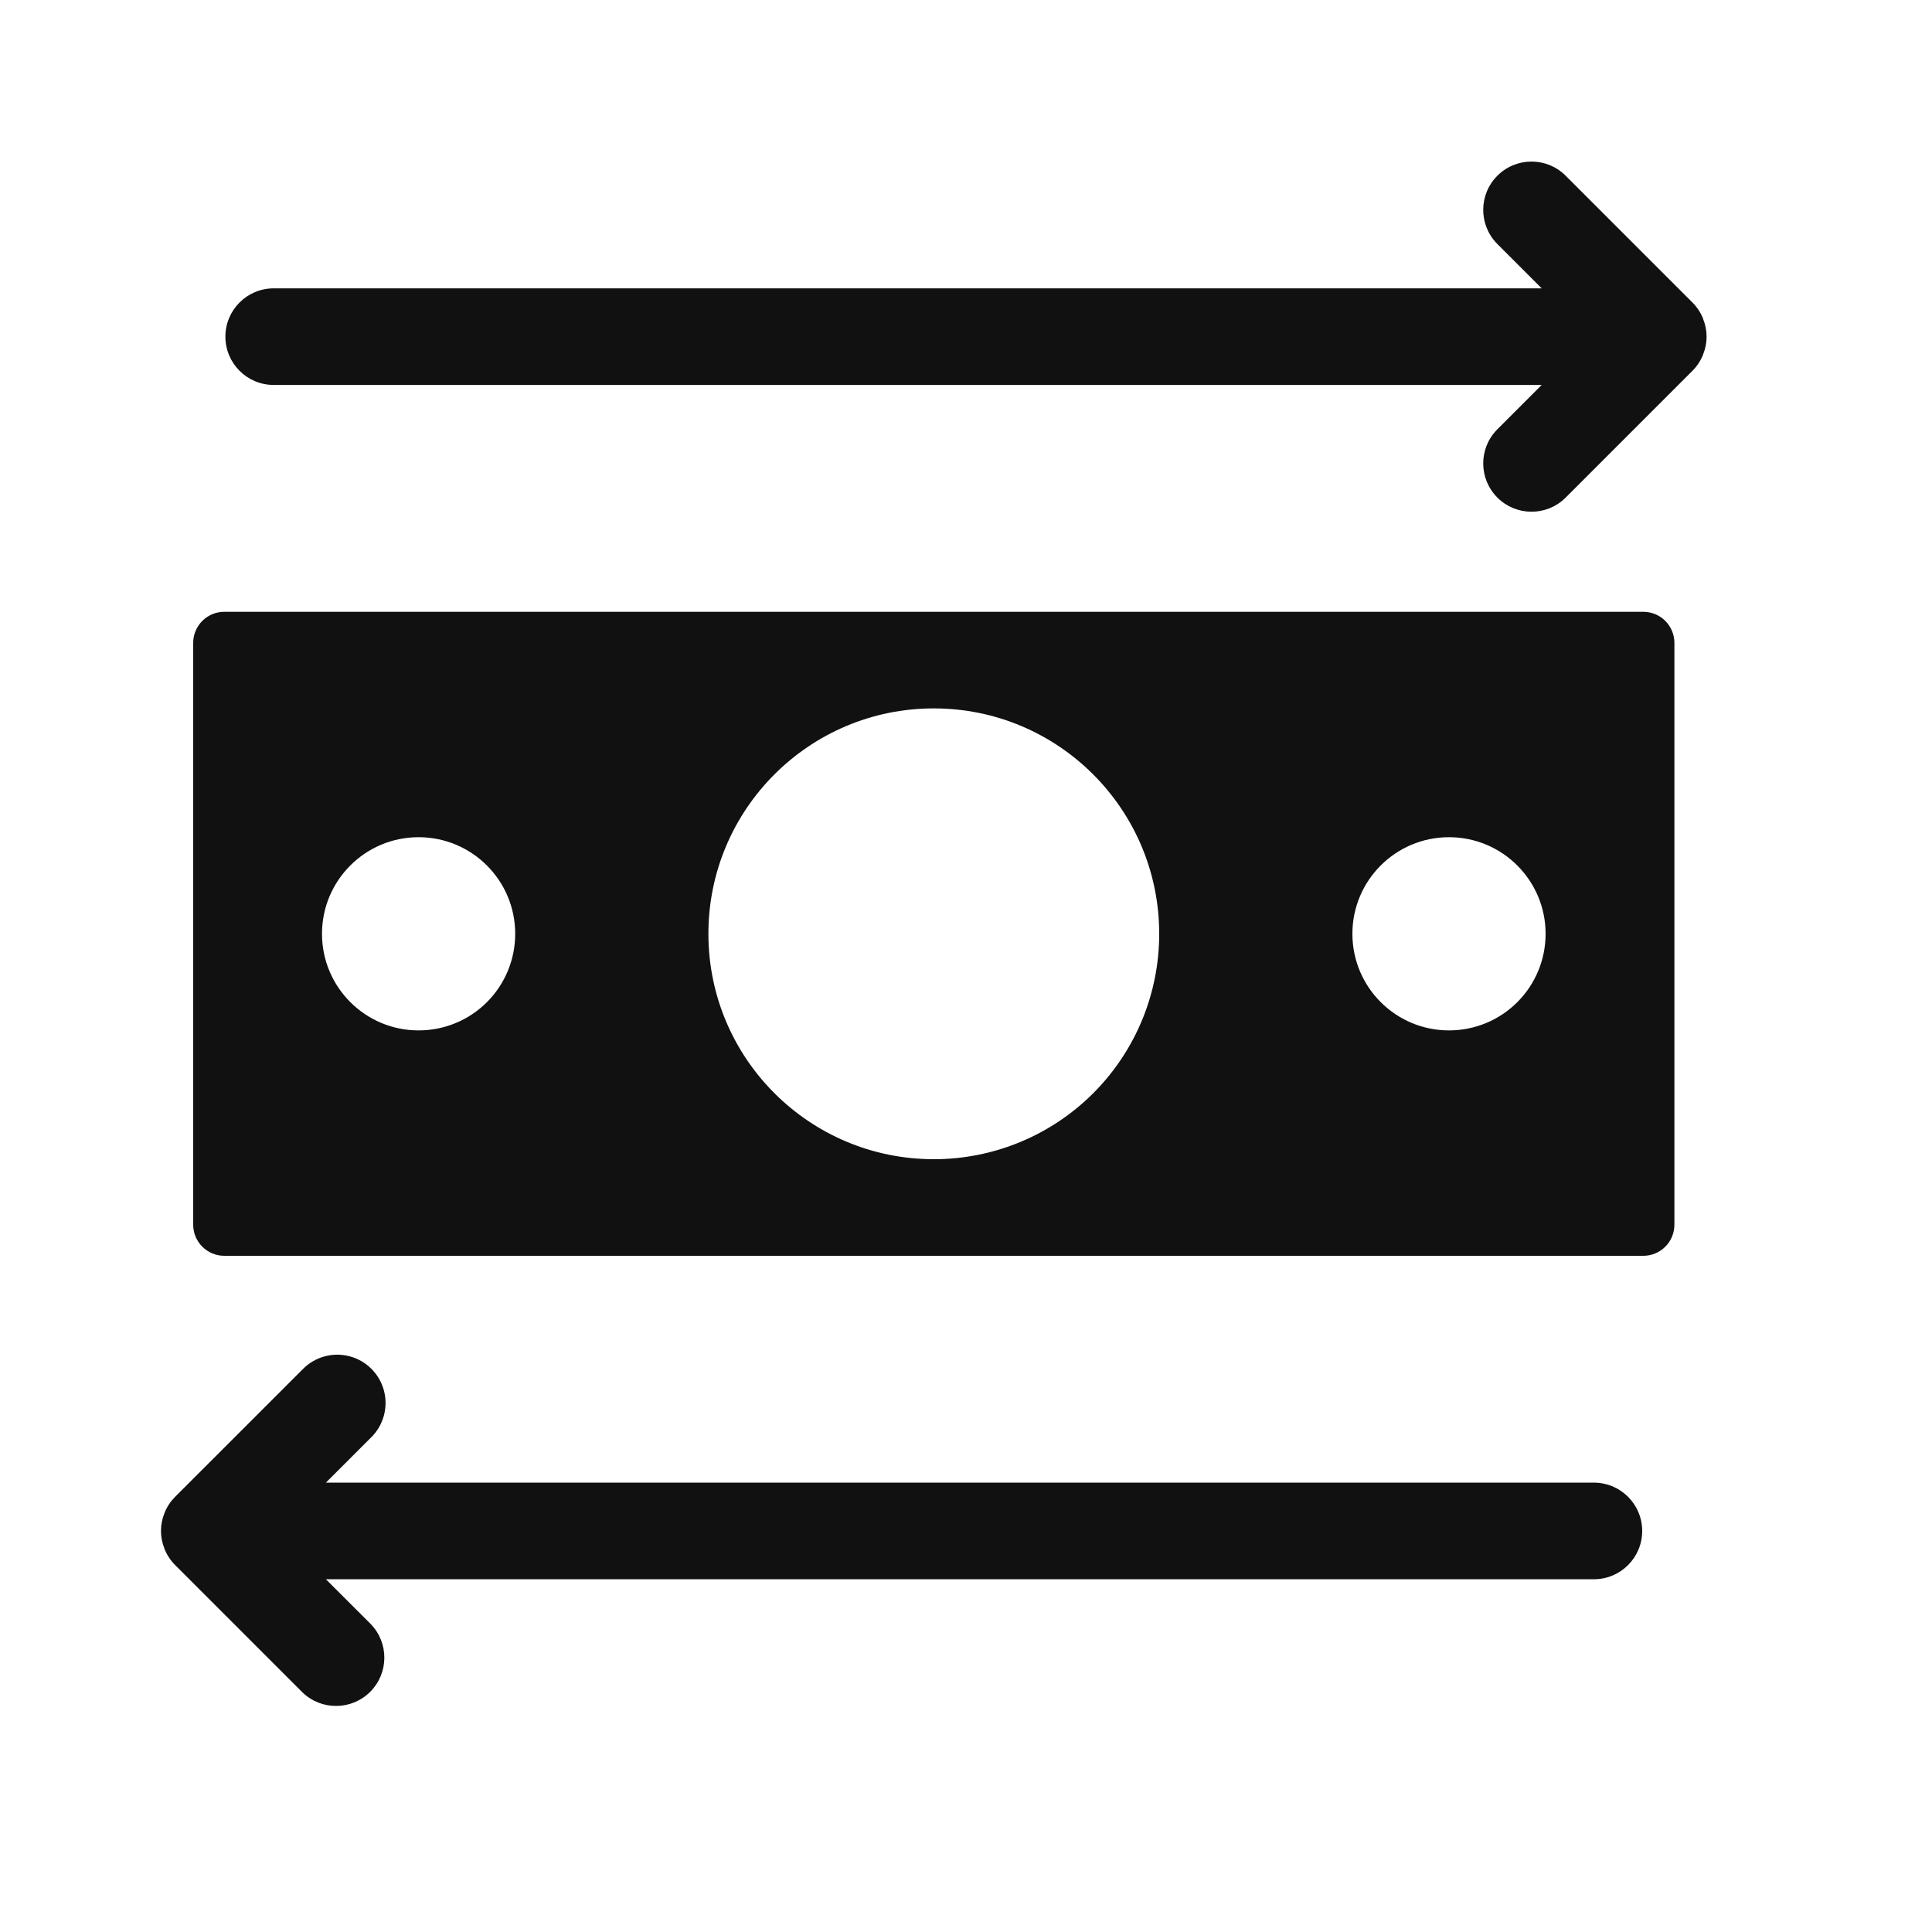
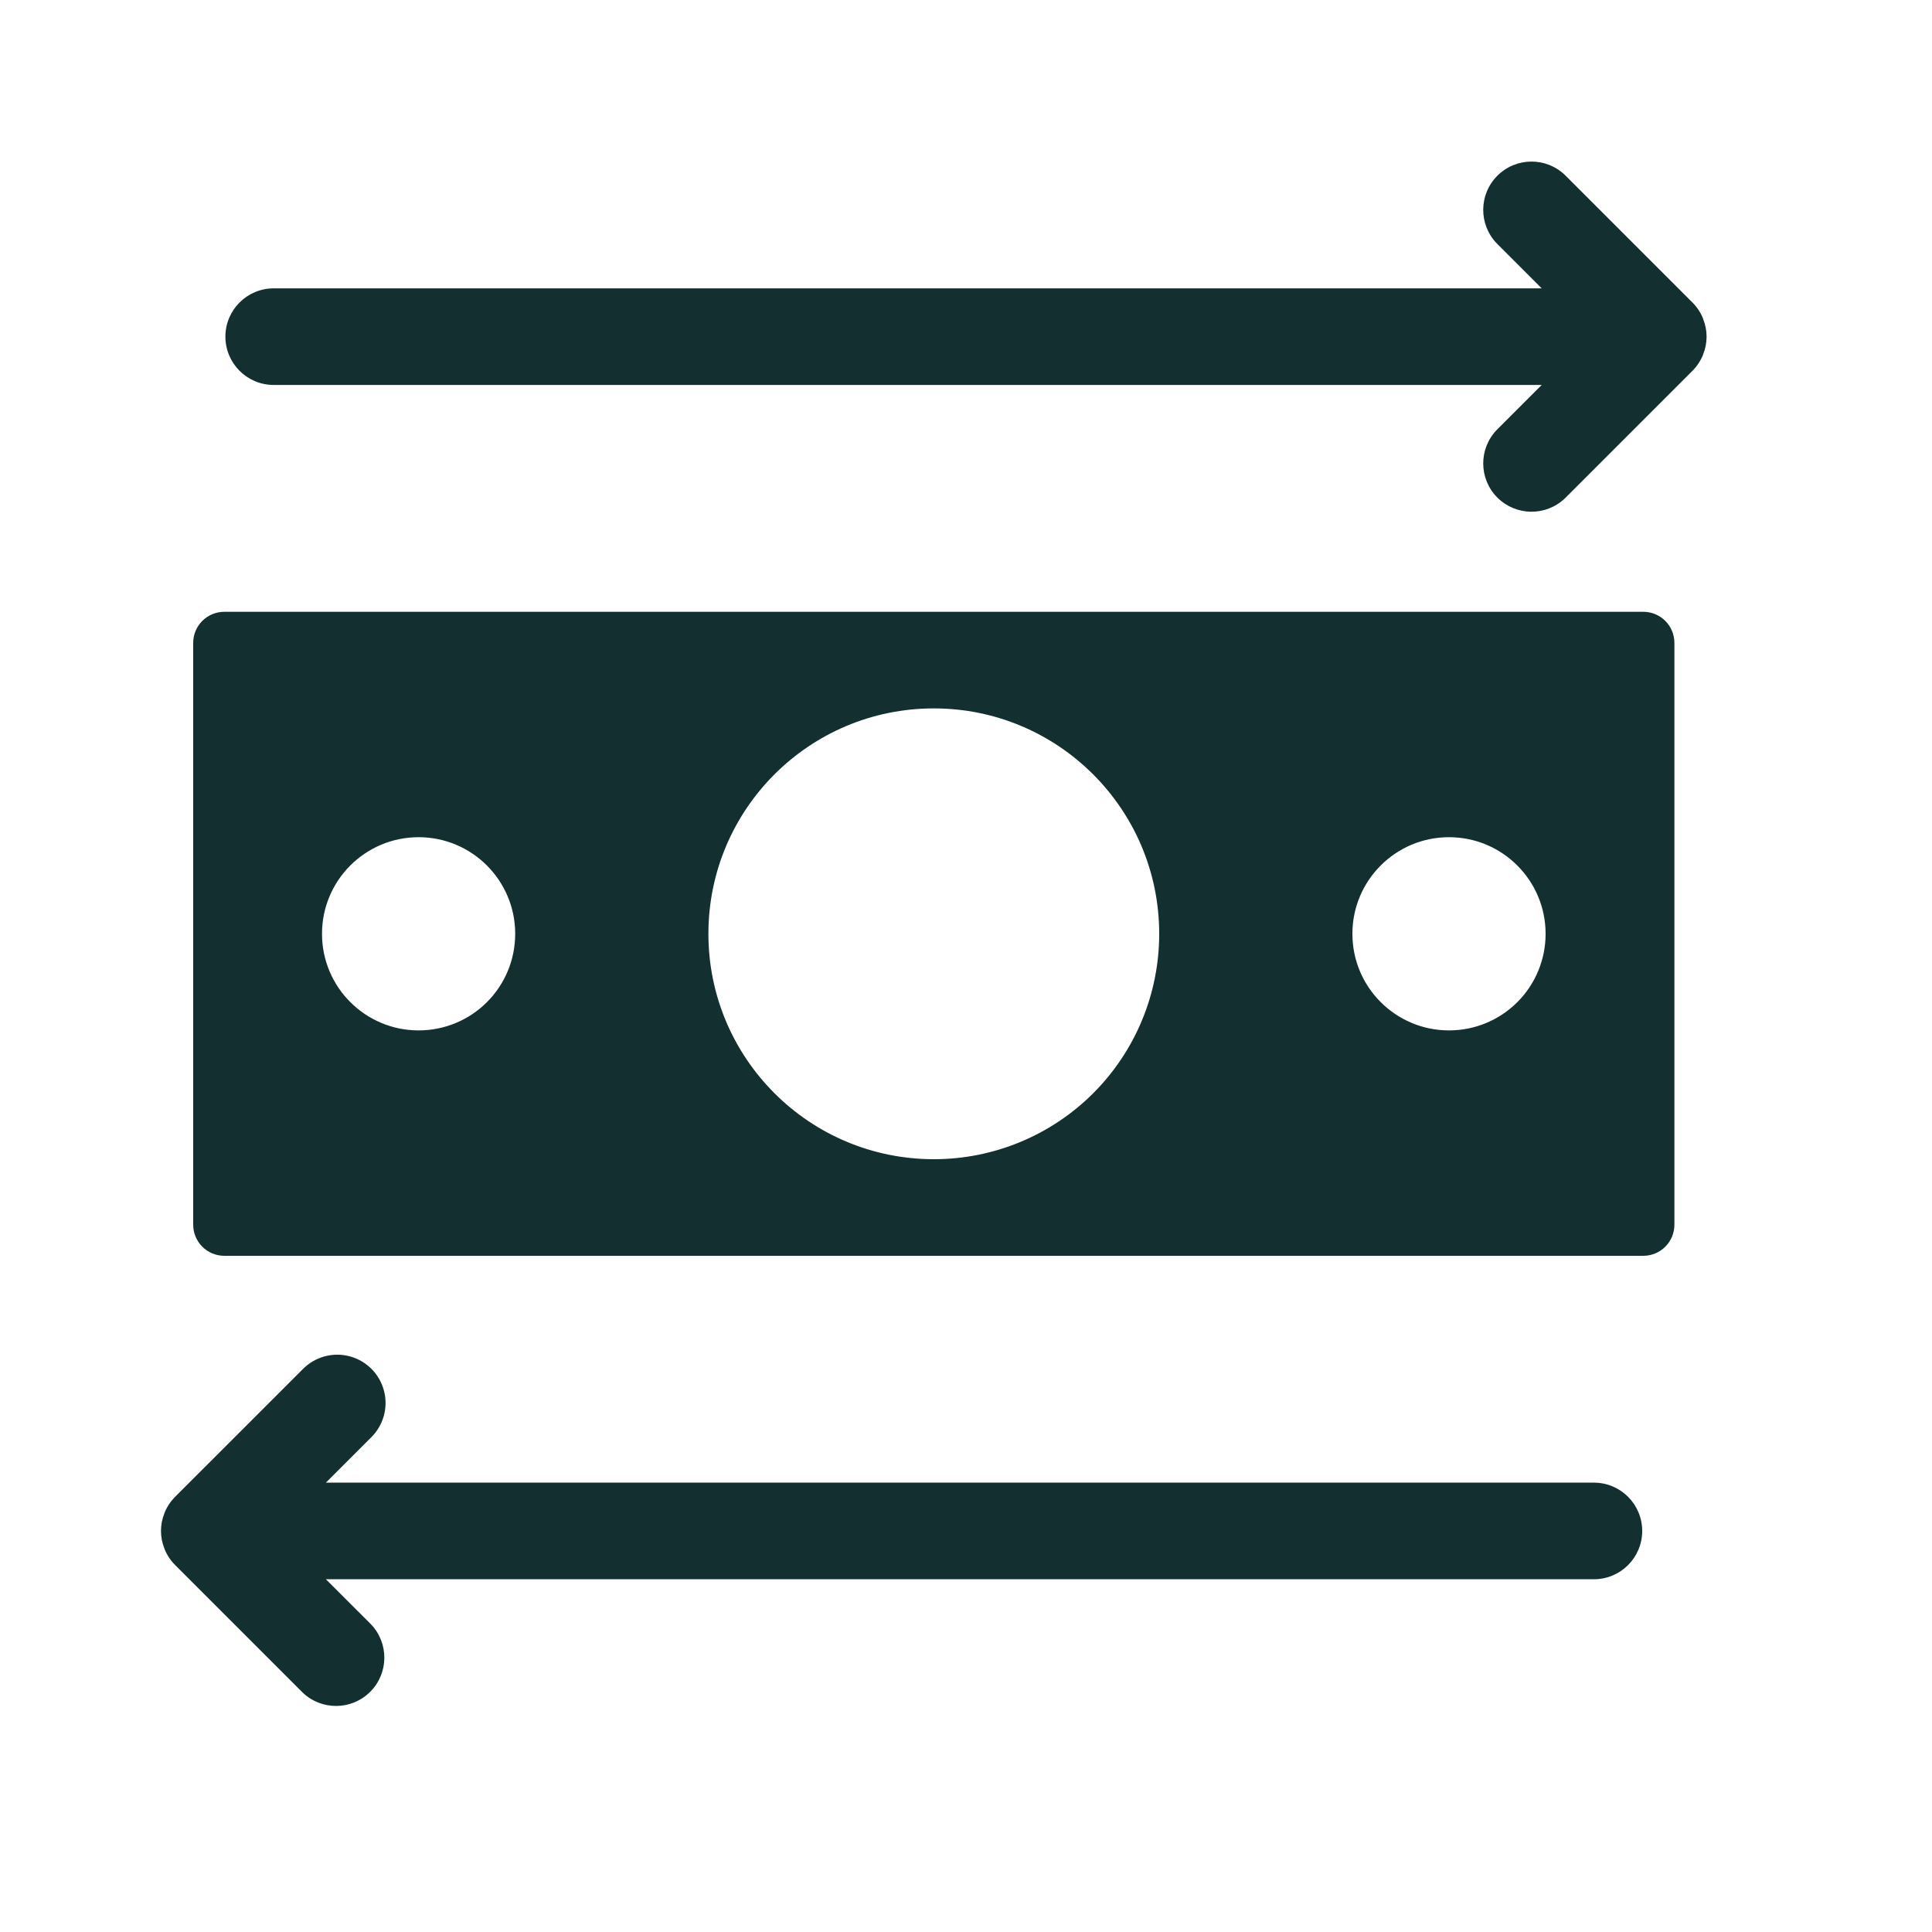
<svg xmlns="http://www.w3.org/2000/svg" viewBox="-5 -5 60 60">
  <defs>
-     <style>.cls-1{fill:#111;}</style>
+     <style>.cls-1{fill:#132F30;}</style>
  </defs>
  <g id="Layer_2" data-name="Layer 2">
    <g id="Icons">
      <path class="cls-1" d="M46.03,14H1.97a.965.965,0,0,0-.97.97V33.03a.965.965,0,0,0,.97.97H46.03a.965.965,0,0,0,.97-.97V14.97A.965.965,0,0,0,46.03,14ZM8,27a3,3,0,1,1,3-3A2.996,2.996,0,0,1,8,27Zm16,4a7,7,0,1,1,7-7A6.995,6.995,0,0,1,24,31Zm16-4a3,3,0,1,1,3-3A2.996,2.996,0,0,1,40,27Z" />
      <path class="cls-1" d="M44.5,41.045H5.121l1.395-1.395A1.5,1.5,0,1,0,4.395,37.529L.439,41.484a1.502,1.502,0,0,0-.326.49l-.007.023a1.457,1.457,0,0,0,0,1.094l.007.023a1.503,1.503,0,0,0,.326.49l3.955,3.955a1.5,1.5,0,0,0,2.121-2.121L5.121,44.045H44.5a1.5,1.5,0,0,0,0-3Z" />
      <path class="cls-1" d="M47.894,4.908l-.007-.023a1.502,1.502,0,0,0-.326-.49L43.605.439a1.5,1.5,0,0,0-2.121,2.121l1.395,1.395H3.5a1.5,1.5,0,1,0,0,3H42.879L41.484,8.35a1.5,1.5,0,0,0,2.121,2.121l3.955-3.955a1.501,1.501,0,0,0,.326-.49l.007-.023a1.458,1.458,0,0,0,0-1.094Z" />
    </g>
  </g>
</svg>
